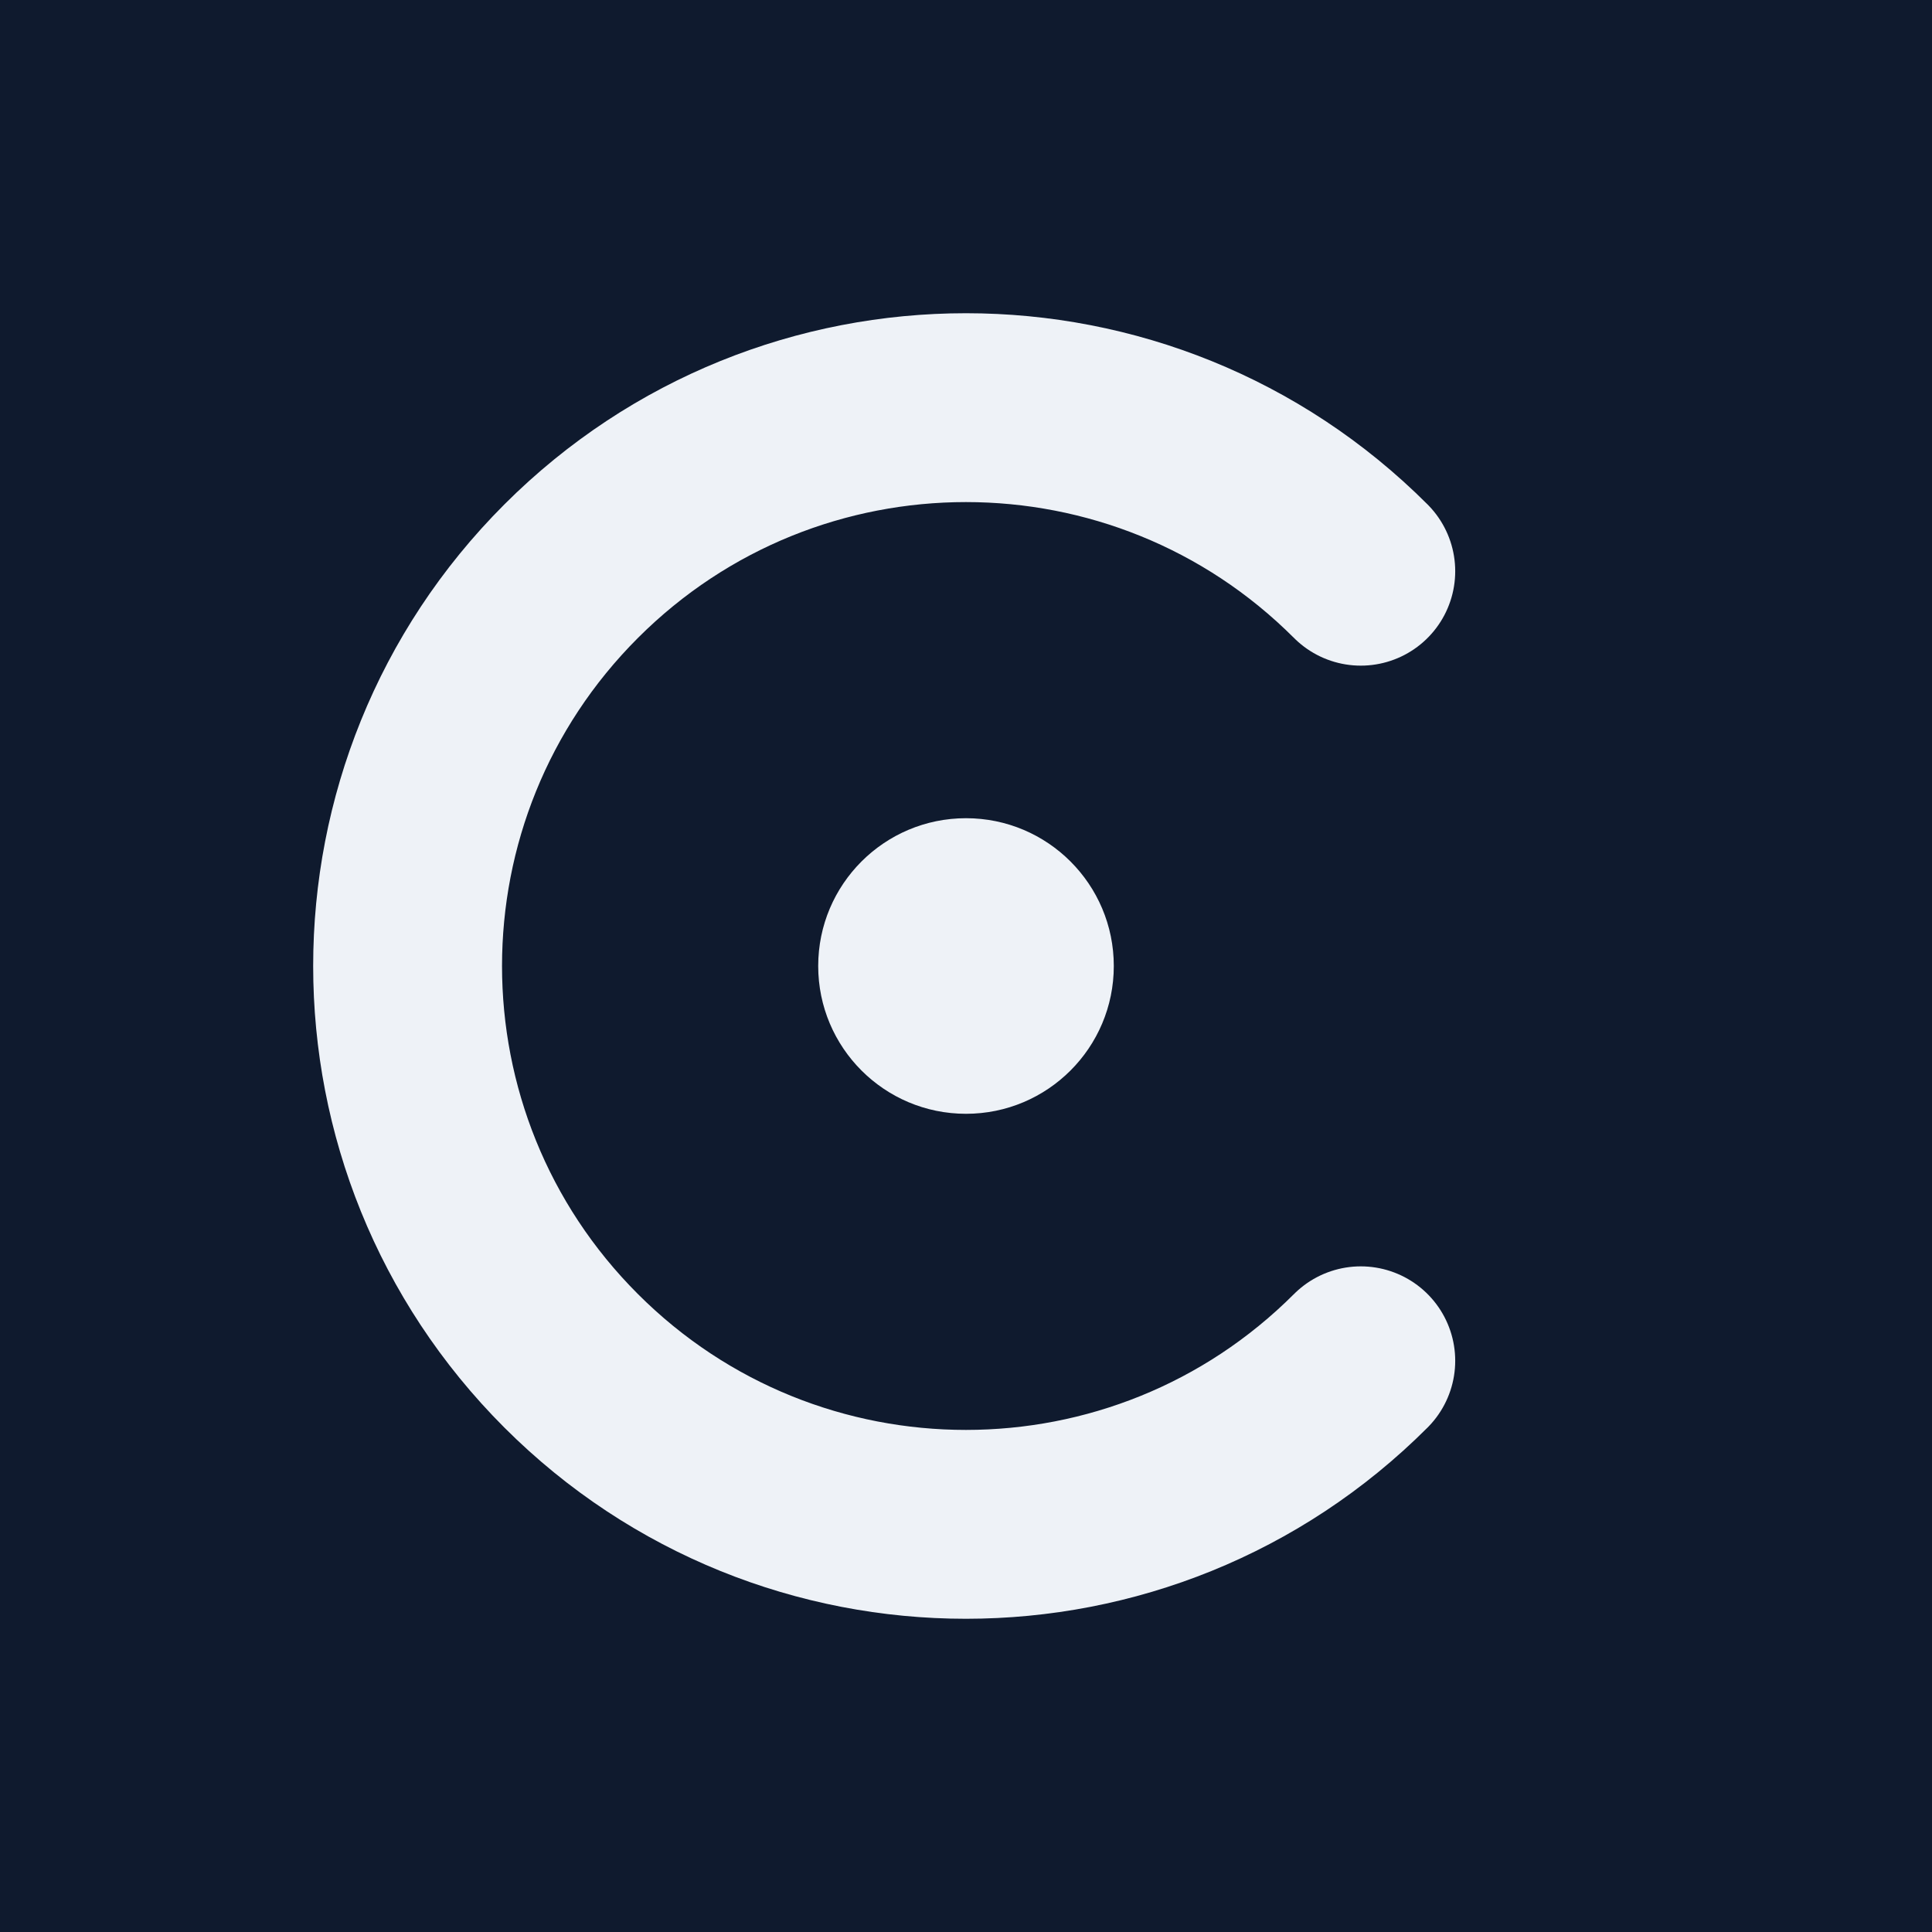
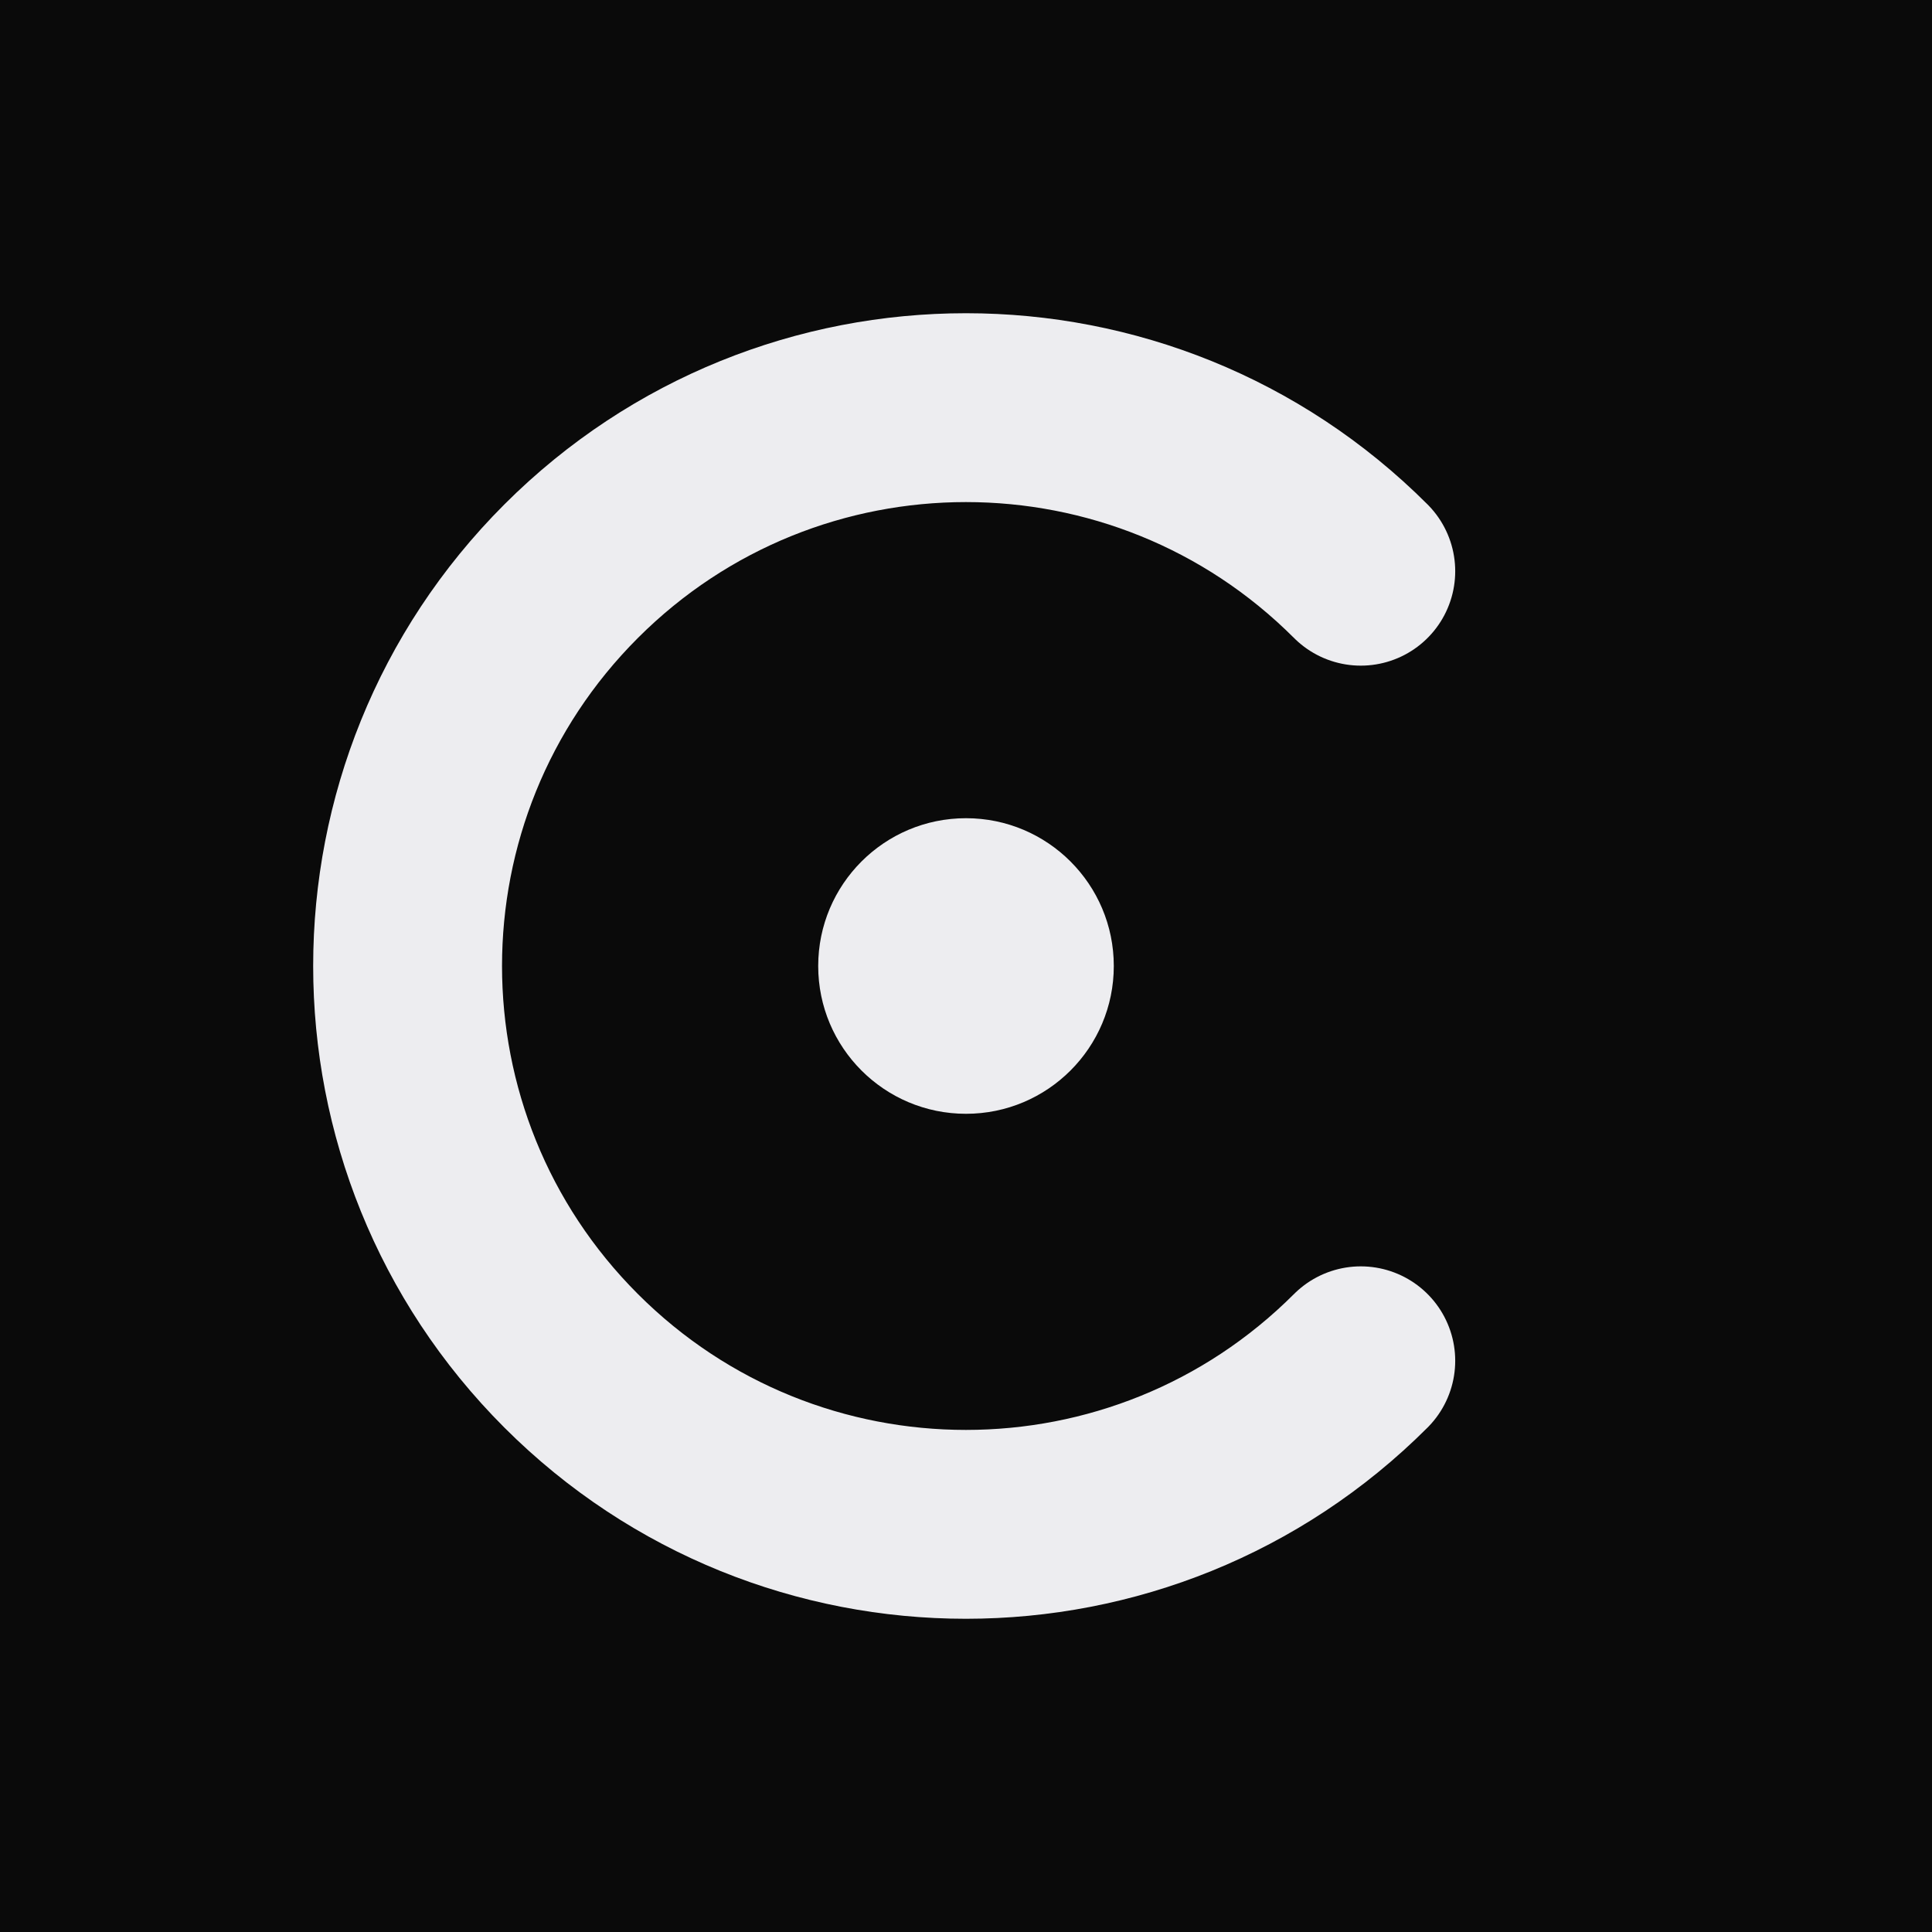
<svg xmlns="http://www.w3.org/2000/svg" width="256" height="256" viewBox="0 0 256 256" role="img">
-   <rect width="256" height="256" fill="#0F1A2E" />
+   <rect width="256" height="256" fill="#0A0A0A" />
  <g transform="translate(19.20 19.20) scale(2.176)">
-     <path d="M 74.04 25.96 A 34 34 0 1 0 74.04 74.04" fill="none" stroke="#EEF2F7" stroke-width="11.5" stroke-linecap="round" />
-     <circle cx="50" cy="50" r="9.0" fill="#EEF2F7" />
+     <path d="M 74.04 25.96 A 34 34 0 1 0 74.04 74.04" fill="none" stroke="#EDEDF0" stroke-width="11.5" stroke-linecap="round" />
+     <circle cx="50" cy="50" r="9.0" fill="#EDEDF0" />
  </g>
</svg>
